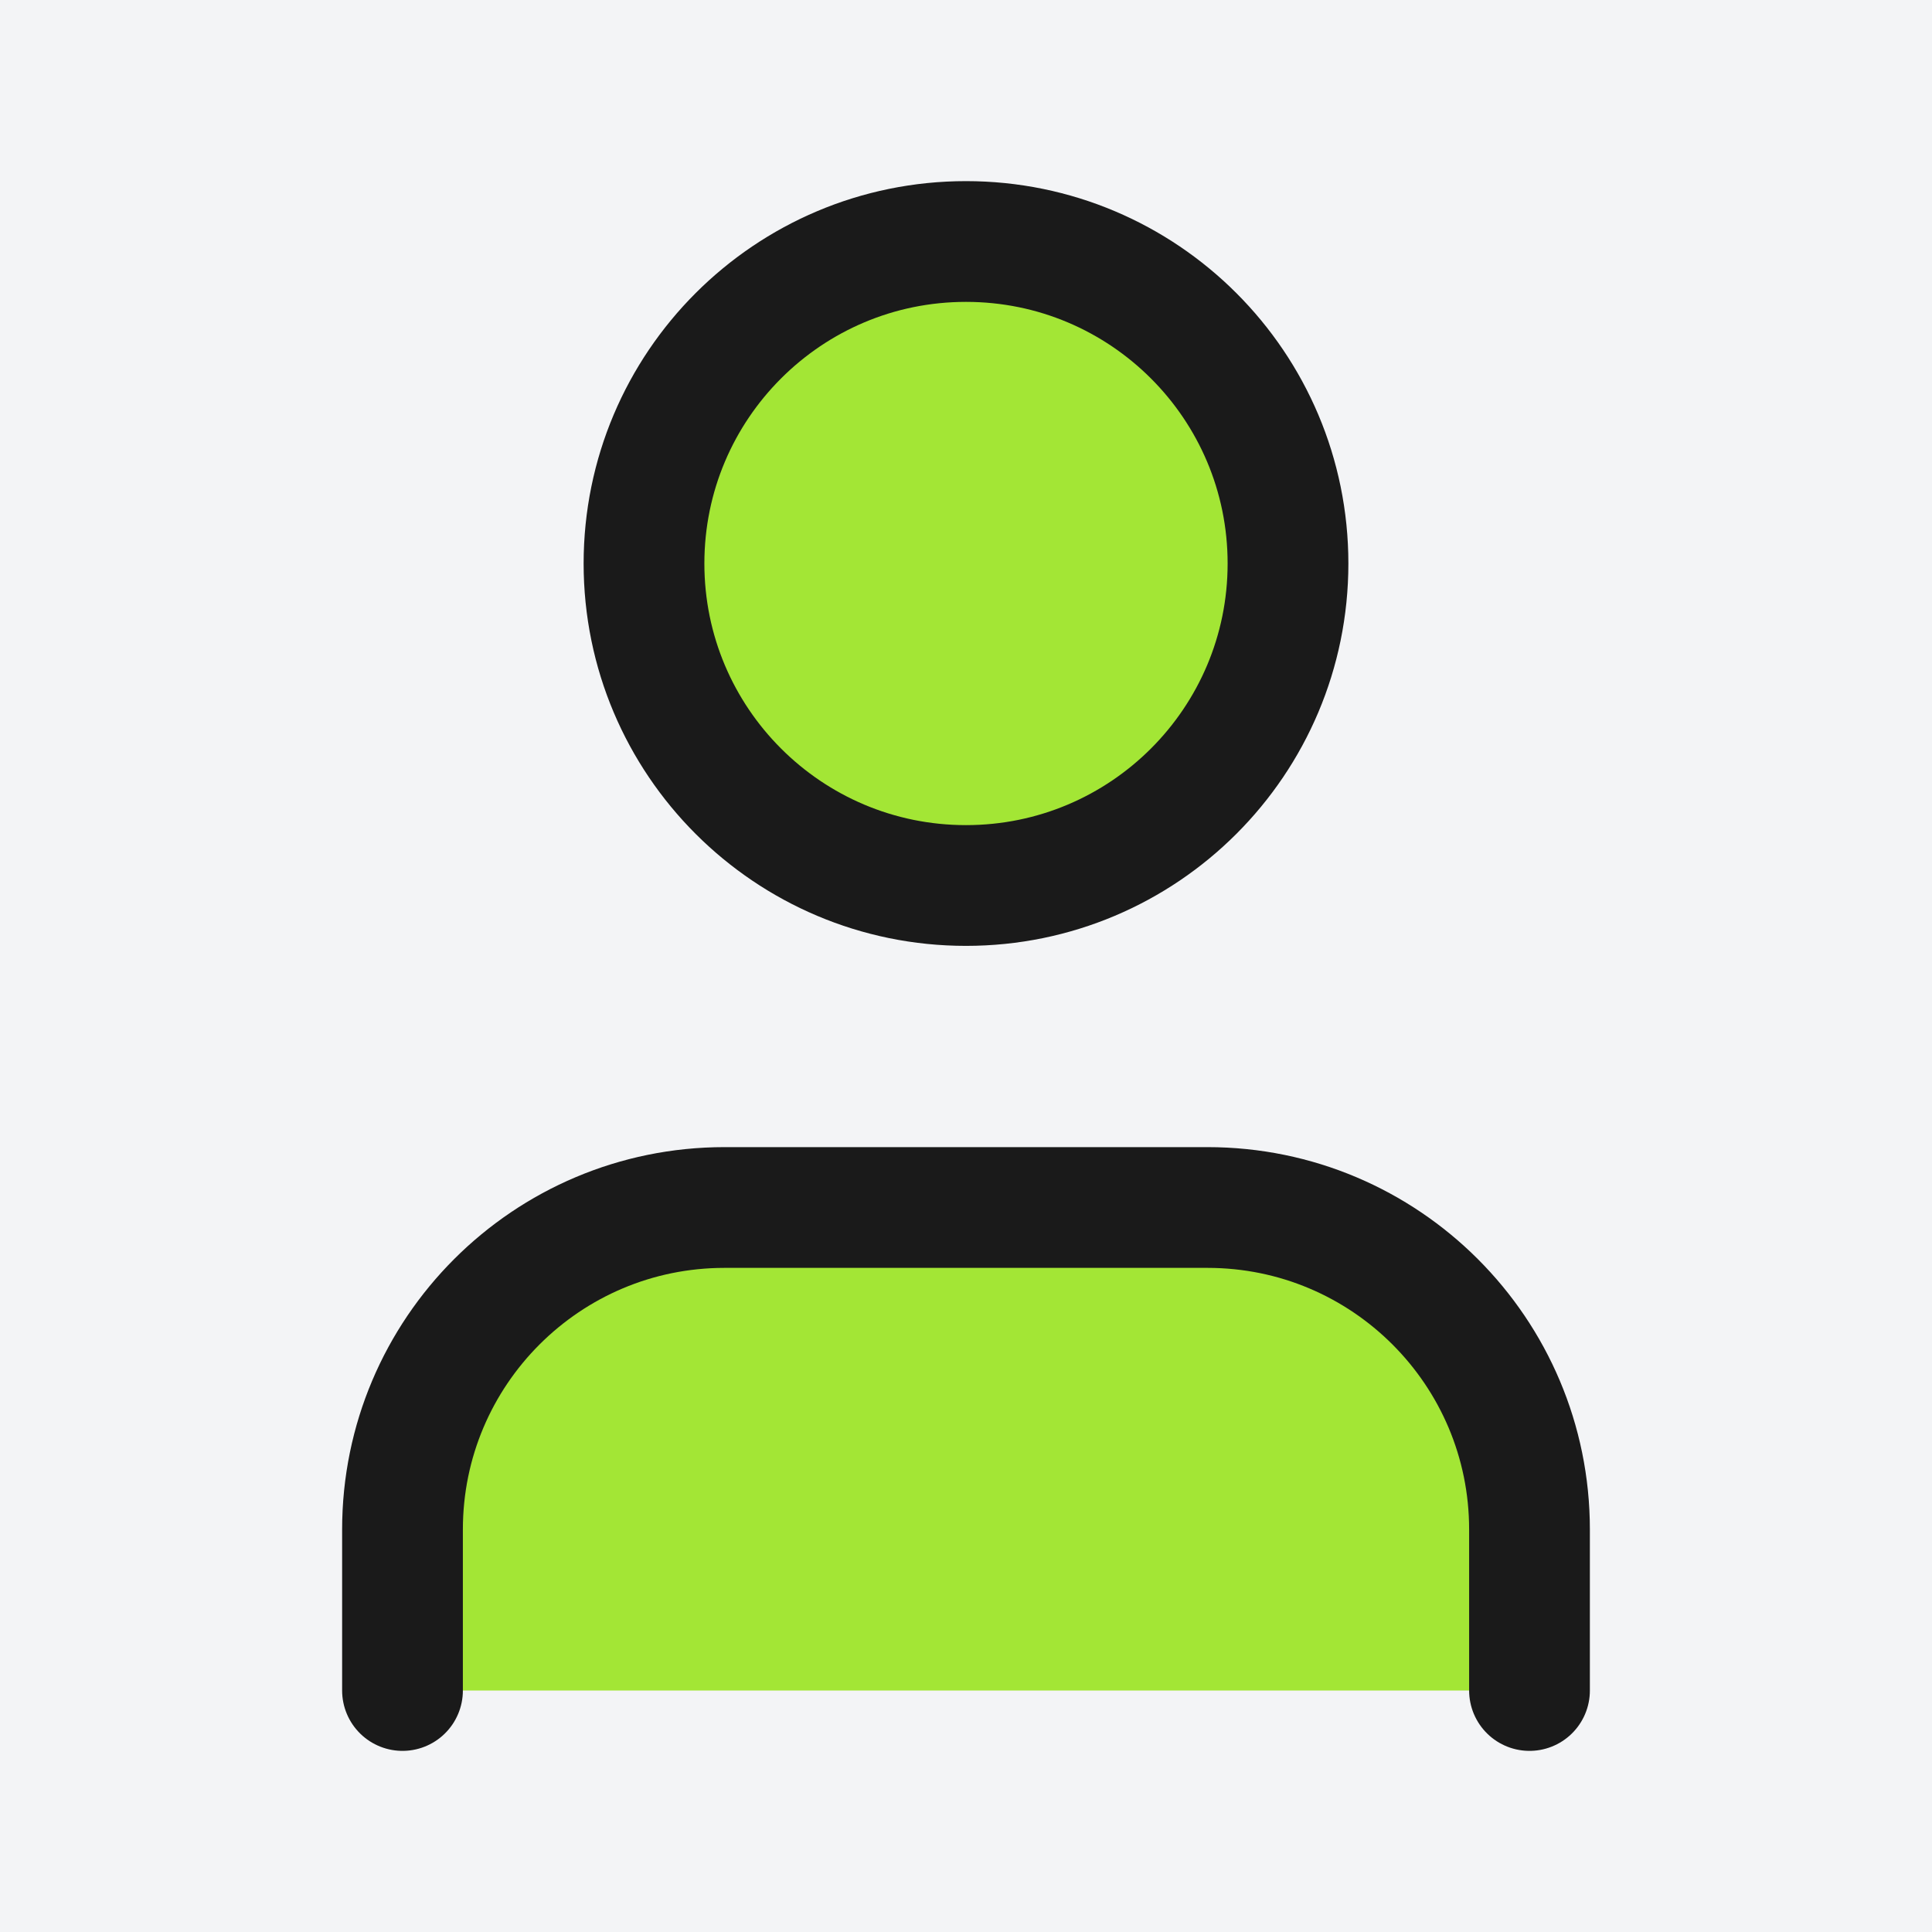
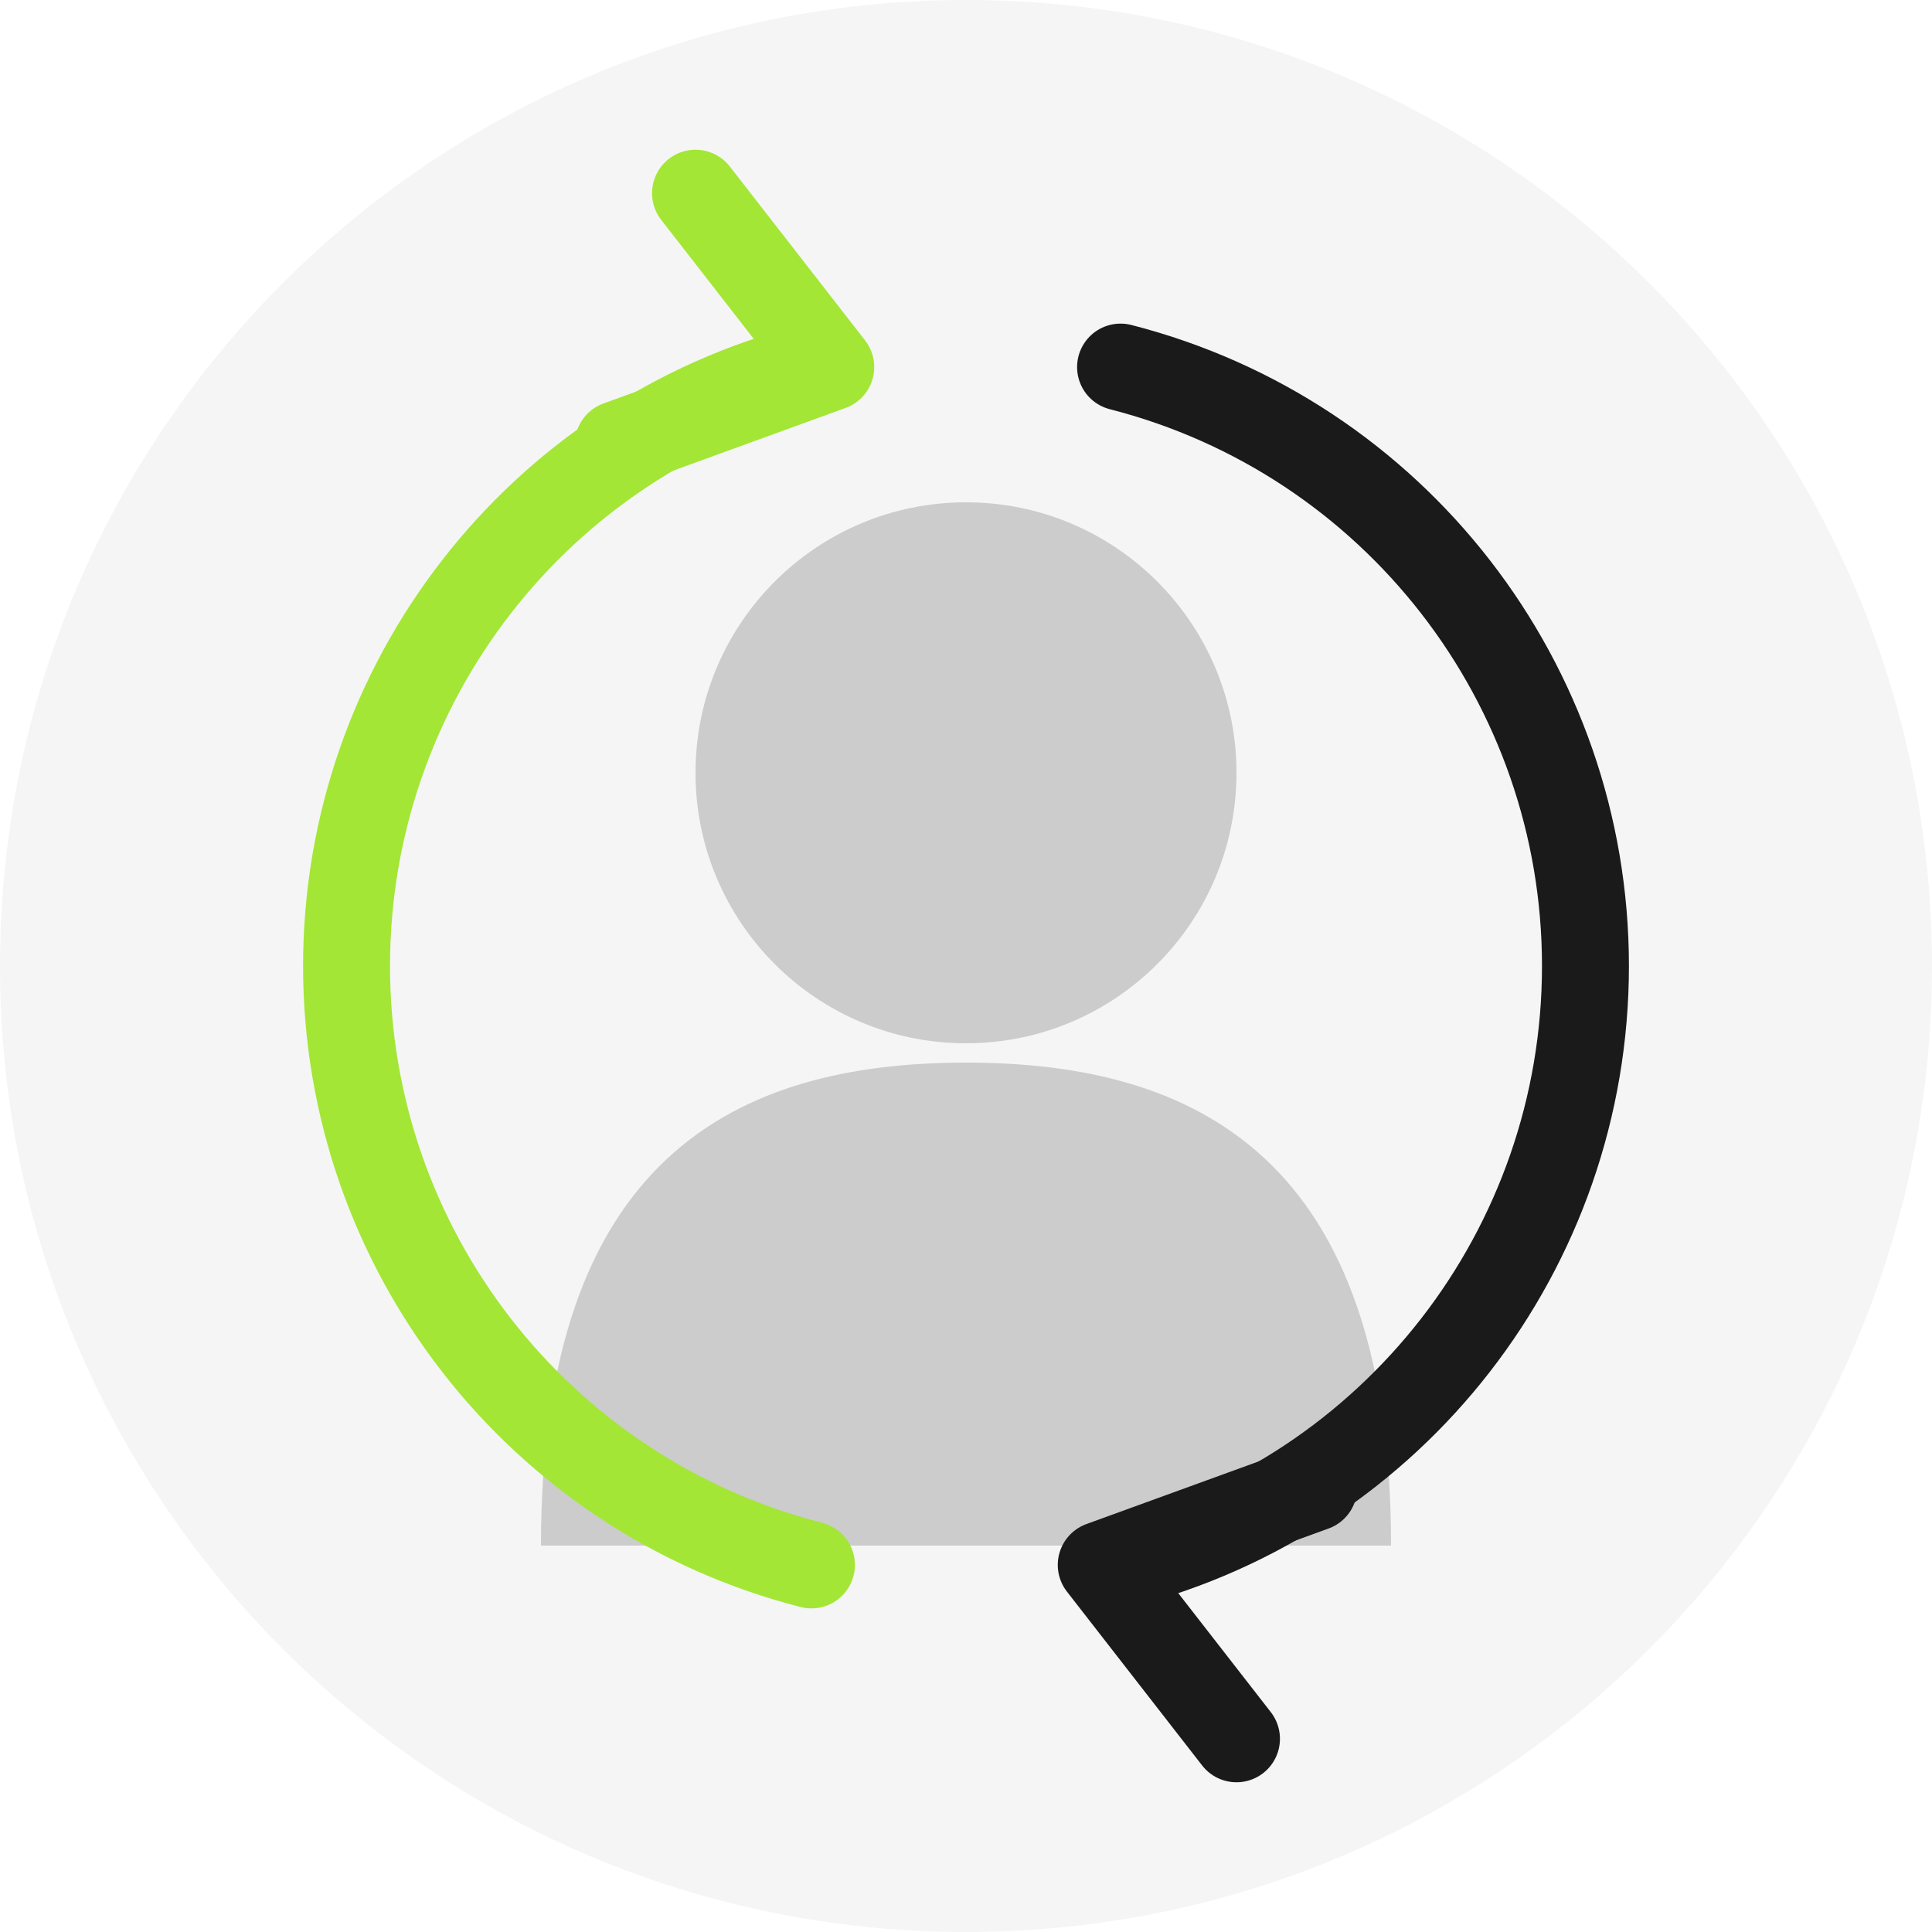
- <svg xmlns="http://www.w3.org/2000/svg" viewBox="0 0 24 24" fill="#a3e635" stroke="#1a1a1a" stroke-width="1.5" stroke-linecap="round" stroke-linejoin="round">
-   <rect width="24" height="24" fill="#f3f4f6" stroke="none" />
-   <path d="M19 21v-2a4 4 0 0 0-4-4H9a4 4 0 0 0-4 4v2" />
-   <circle cx="12" cy="7" r="4" />
+ <svg xmlns="http://www.w3.org/2000/svg" viewBox="0 0 100 100">
+   <circle cx="50" cy="50" r="50" fill="#f5f5f5" />
+   <circle cx="50" cy="40" r="14" fill="#cccccc" />
+   <path d="M 28 80 C 28 60, 38 55, 50 55 C 62 55, 72 60, 72 80 Z" fill="#cccccc" />
+   <g stroke="#a3e635" stroke-width="4.5" stroke-linecap="round" stroke-linejoin="round" fill="none">
+     <path d="M 42 81 A 32 32 0 0 1 42 19" />
+     <path d="M 32 23 L 43 19 L 36 10" />
+   </g>
+   <g stroke="#1a1a1a" stroke-width="4.5" stroke-linecap="round" stroke-linejoin="round" fill="none" transform="rotate(180 50 50)">
+     <path d="M 42 81 A 32 32 0 0 1 42 19" />
+     <path d="M 32 23 L 43 19 L 36 10" />
+   </g>
</svg>
